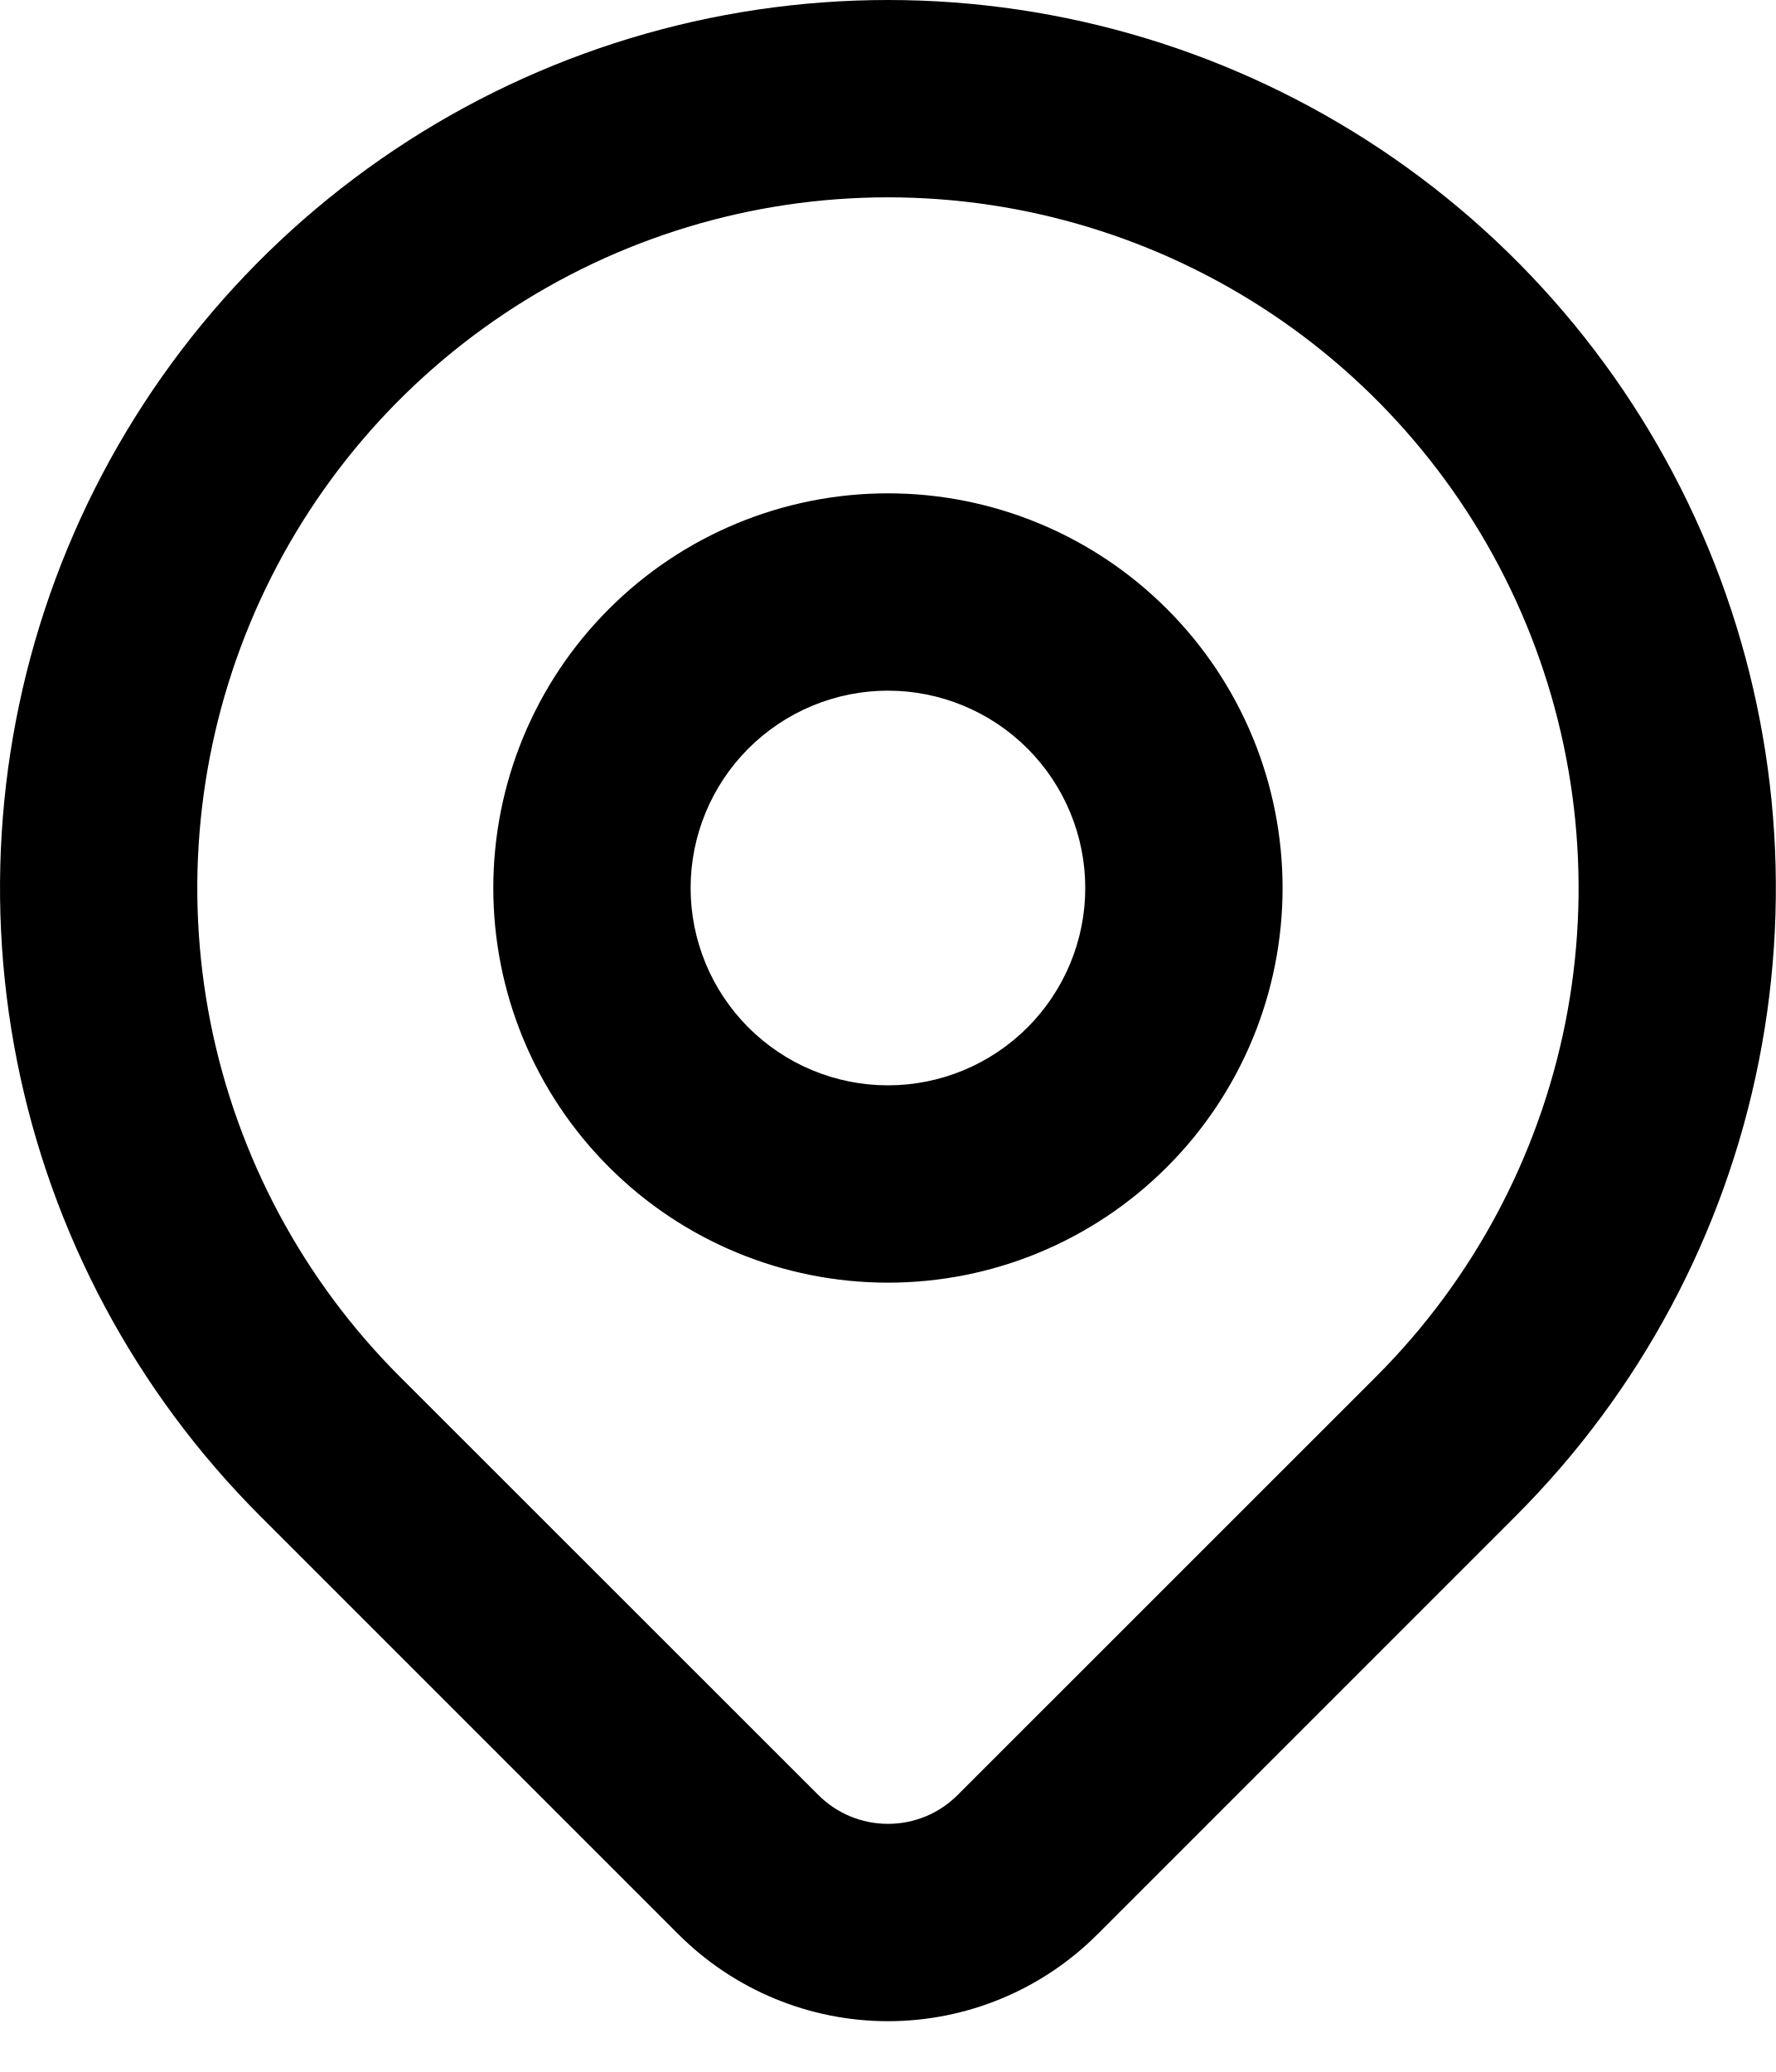
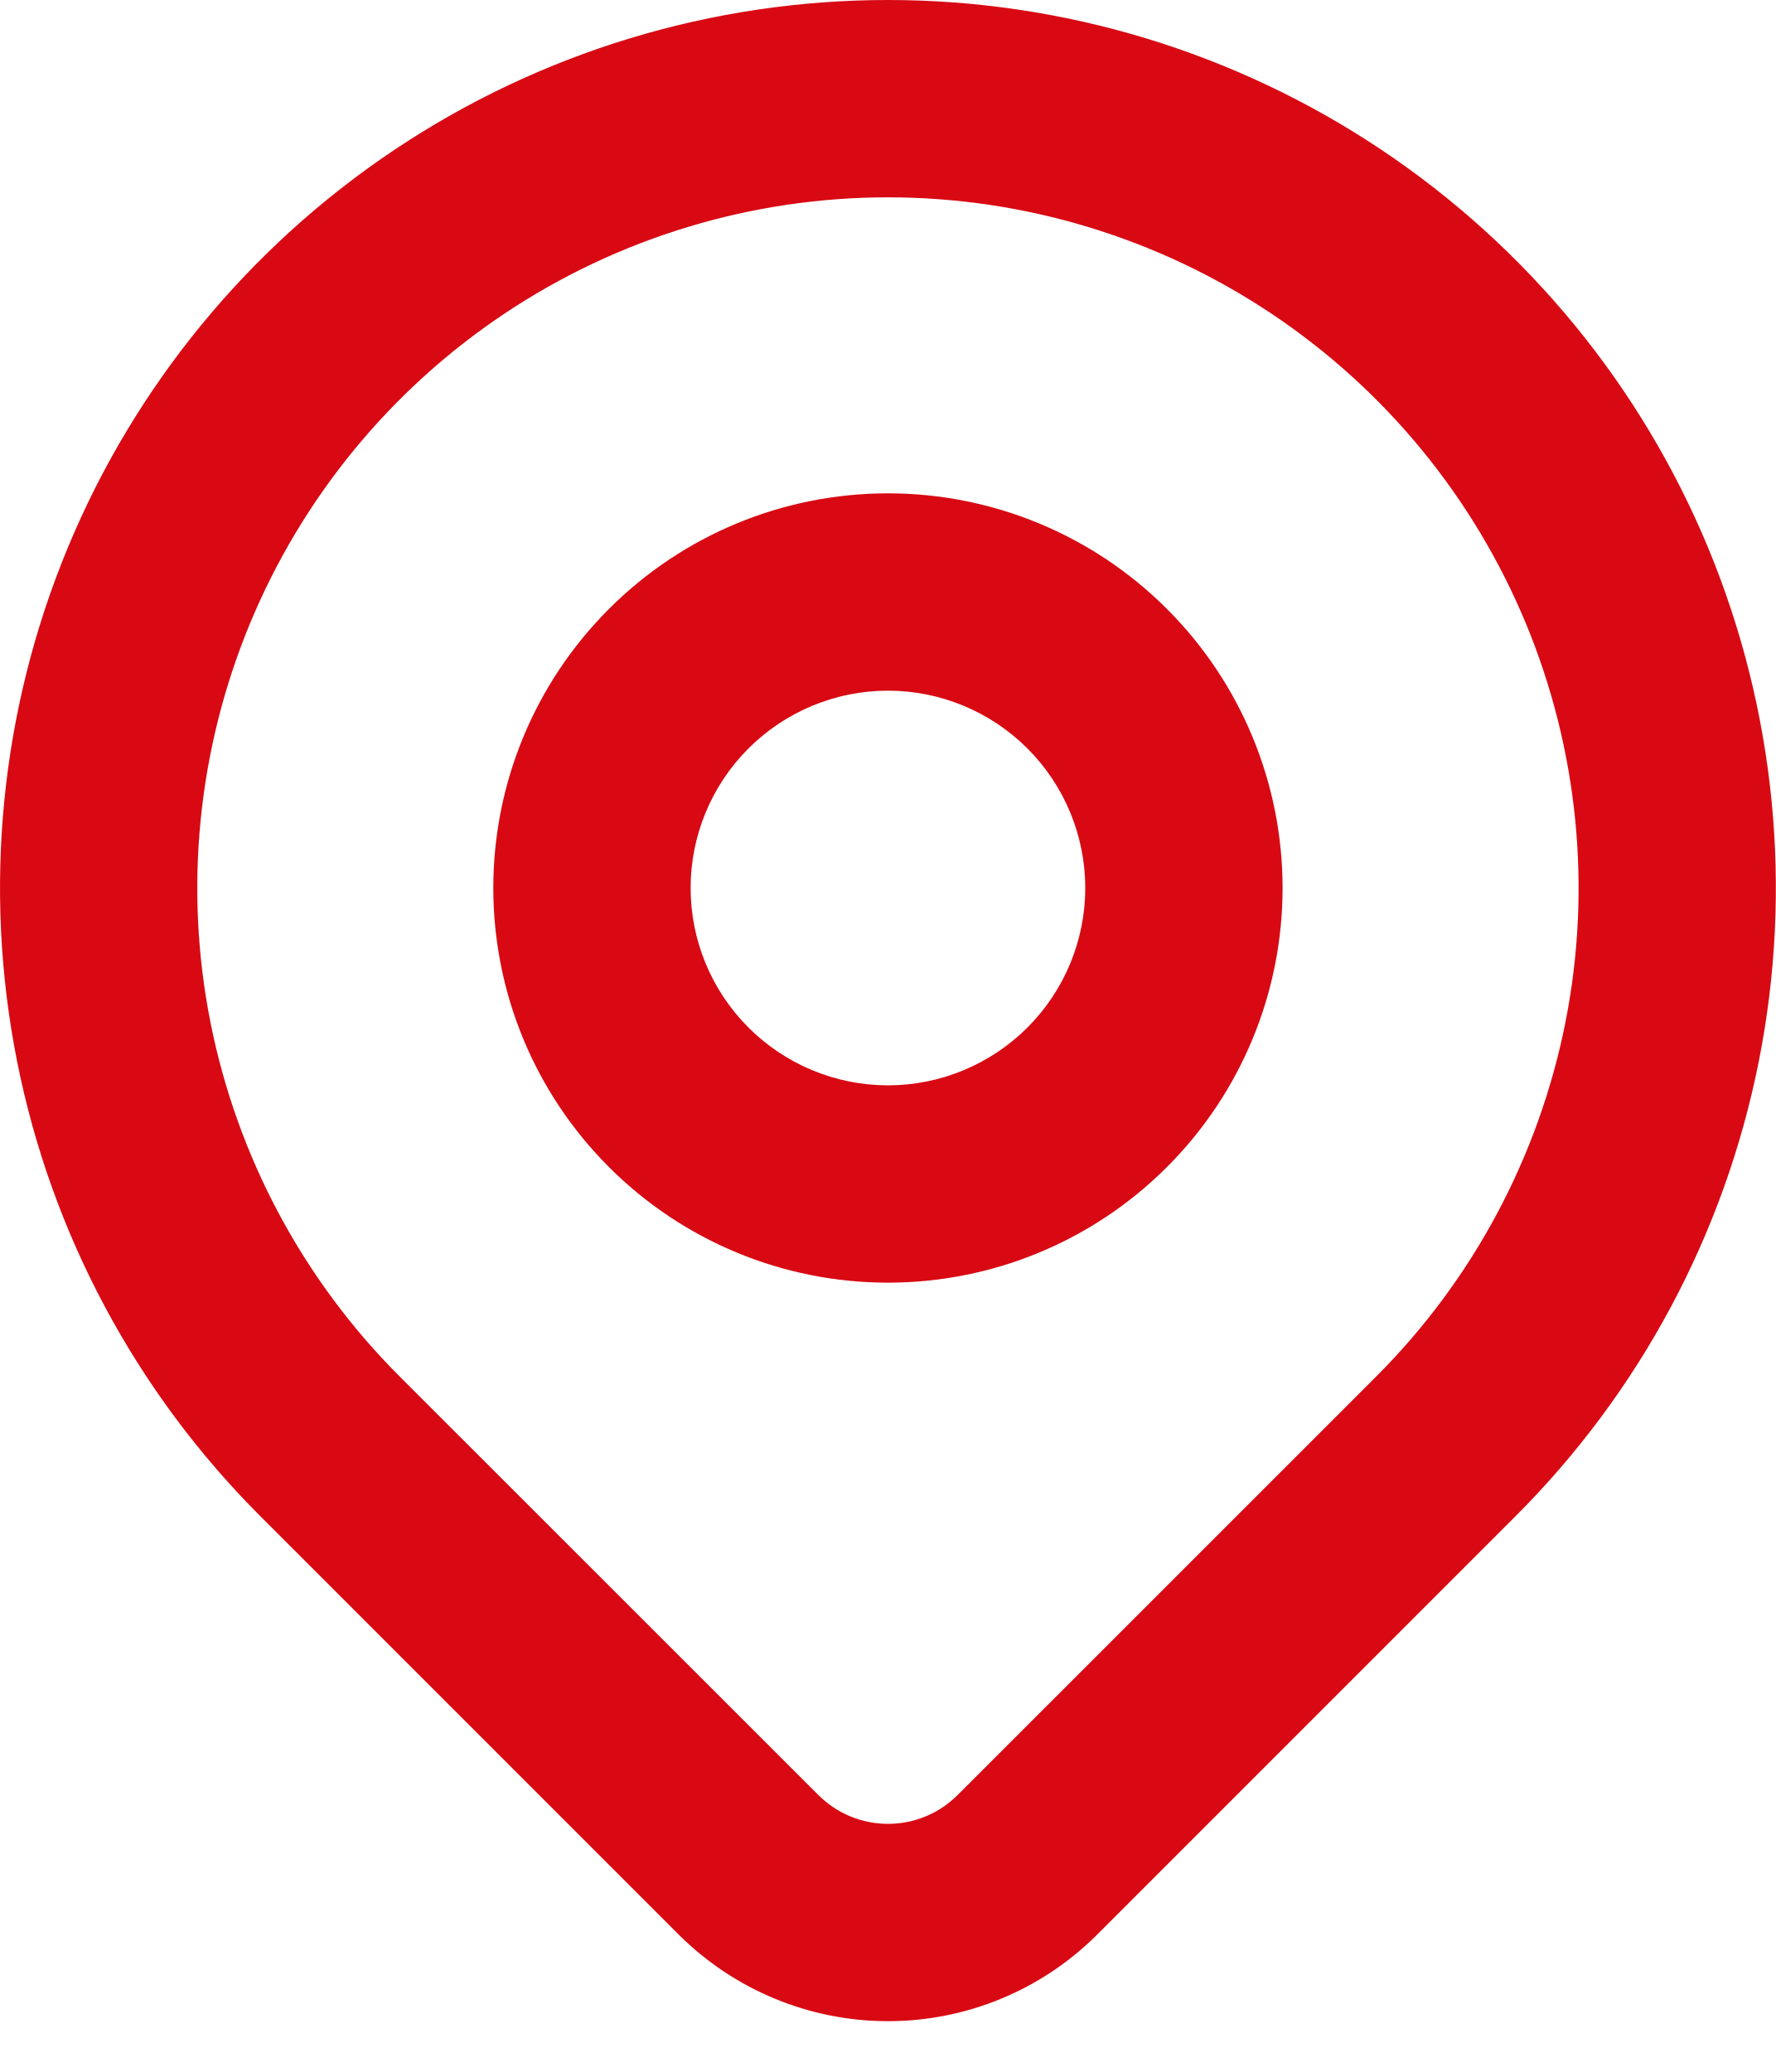
<svg xmlns="http://www.w3.org/2000/svg" width="18" height="21" viewBox="0 0 18 21" fill="none">
-   <path fill-rule="evenodd" clip-rule="evenodd" d="M9 2C7.616 2 6.262 2.411 5.111 3.18C3.96 3.949 3.063 5.042 2.533 6.321C2.003 7.601 1.864 9.008 2.134 10.366C2.405 11.724 3.071 12.971 4.05 13.95C4.05 13.95 4.05 13.95 4.05 13.95L8.294 18.192C8.481 18.38 8.735 18.485 9.001 18.485C9.266 18.485 9.52 18.38 9.707 18.192L13.95 13.95C13.95 13.95 13.95 13.95 13.95 13.95C14.929 12.971 15.595 11.724 15.866 10.366C16.136 9.008 15.997 7.601 15.467 6.321C14.937 5.042 14.04 3.949 12.889 3.18C11.738 2.411 10.384 2 9 2ZM4 1.517C5.48 0.528 7.22 0 9 0C10.78 0 12.52 0.528 14 1.517C15.48 2.506 16.634 3.912 17.315 5.556C17.996 7.201 18.174 9.01 17.827 10.756C17.48 12.502 16.623 14.105 15.364 15.364L11.121 19.607C10.559 20.169 9.796 20.485 9.001 20.485C8.205 20.485 7.443 20.169 6.88 19.608L2.636 15.364C1.377 14.105 0.52 12.502 0.173 10.756C-0.174 9.01 0.004 7.201 0.685 5.556C1.366 3.912 2.52 2.506 4 1.517ZM6.172 6.172C6.922 5.421 7.939 5 9 5C10.061 5 11.078 5.421 11.828 6.172C12.579 6.922 13 7.939 13 9C13 10.061 12.579 11.078 11.828 11.828C11.078 12.579 10.061 13 9 13C7.939 13 6.922 12.579 6.172 11.828C5.421 11.078 5 10.061 5 9C5 7.939 5.421 6.922 6.172 6.172ZM9 7C8.47 7 7.961 7.211 7.586 7.586C7.211 7.961 7 8.47 7 9C7 9.53 7.211 10.039 7.586 10.414C7.961 10.789 8.47 11 9 11C9.53 11 10.039 10.789 10.414 10.414C10.789 10.039 11 9.53 11 9C11 8.47 10.789 7.961 10.414 7.586C10.039 7.211 9.53 7 9 7Z" fill="black" />
+   <path fill-rule="evenodd" clip-rule="evenodd" d="M9 2C7.616 2 6.262 2.411 5.111 3.18C3.96 3.949 3.063 5.042 2.533 6.321C2.003 7.601 1.864 9.008 2.134 10.366C2.405 11.724 3.071 12.971 4.05 13.95C4.05 13.95 4.05 13.95 4.05 13.95L8.294 18.192C8.481 18.38 8.735 18.485 9.001 18.485C9.266 18.485 9.52 18.38 9.707 18.192L13.95 13.95C13.95 13.95 13.95 13.95 13.95 13.95C14.929 12.971 15.595 11.724 15.866 10.366C16.136 9.008 15.997 7.601 15.467 6.321C14.937 5.042 14.04 3.949 12.889 3.18C11.738 2.411 10.384 2 9 2ZM4 1.517C5.48 0.528 7.22 0 9 0C10.78 0 12.52 0.528 14 1.517C15.48 2.506 16.634 3.912 17.315 5.556C17.996 7.201 18.174 9.01 17.827 10.756C17.48 12.502 16.623 14.105 15.364 15.364L11.121 19.607C10.559 20.169 9.796 20.485 9.001 20.485C8.205 20.485 7.443 20.169 6.88 19.608L2.636 15.364C1.377 14.105 0.52 12.502 0.173 10.756C-0.174 9.01 0.004 7.201 0.685 5.556C1.366 3.912 2.52 2.506 4 1.517ZM6.172 6.172C6.922 5.421 7.939 5 9 5C10.061 5 11.078 5.421 11.828 6.172C12.579 6.922 13 7.939 13 9C13 10.061 12.579 11.078 11.828 11.828C11.078 12.579 10.061 13 9 13C7.939 13 6.922 12.579 6.172 11.828C5.421 11.078 5 10.061 5 9C5 7.939 5.421 6.922 6.172 6.172ZM9 7C8.47 7 7.961 7.211 7.586 7.586C7.211 7.961 7 8.47 7 9C7 9.53 7.211 10.039 7.586 10.414C7.961 10.789 8.47 11 9 11C9.53 11 10.039 10.789 10.414 10.414C10.789 10.039 11 9.53 11 9C11 8.47 10.789 7.961 10.414 7.586C10.039 7.211 9.53 7 9 7Z" fill="#D80913" />
</svg>
